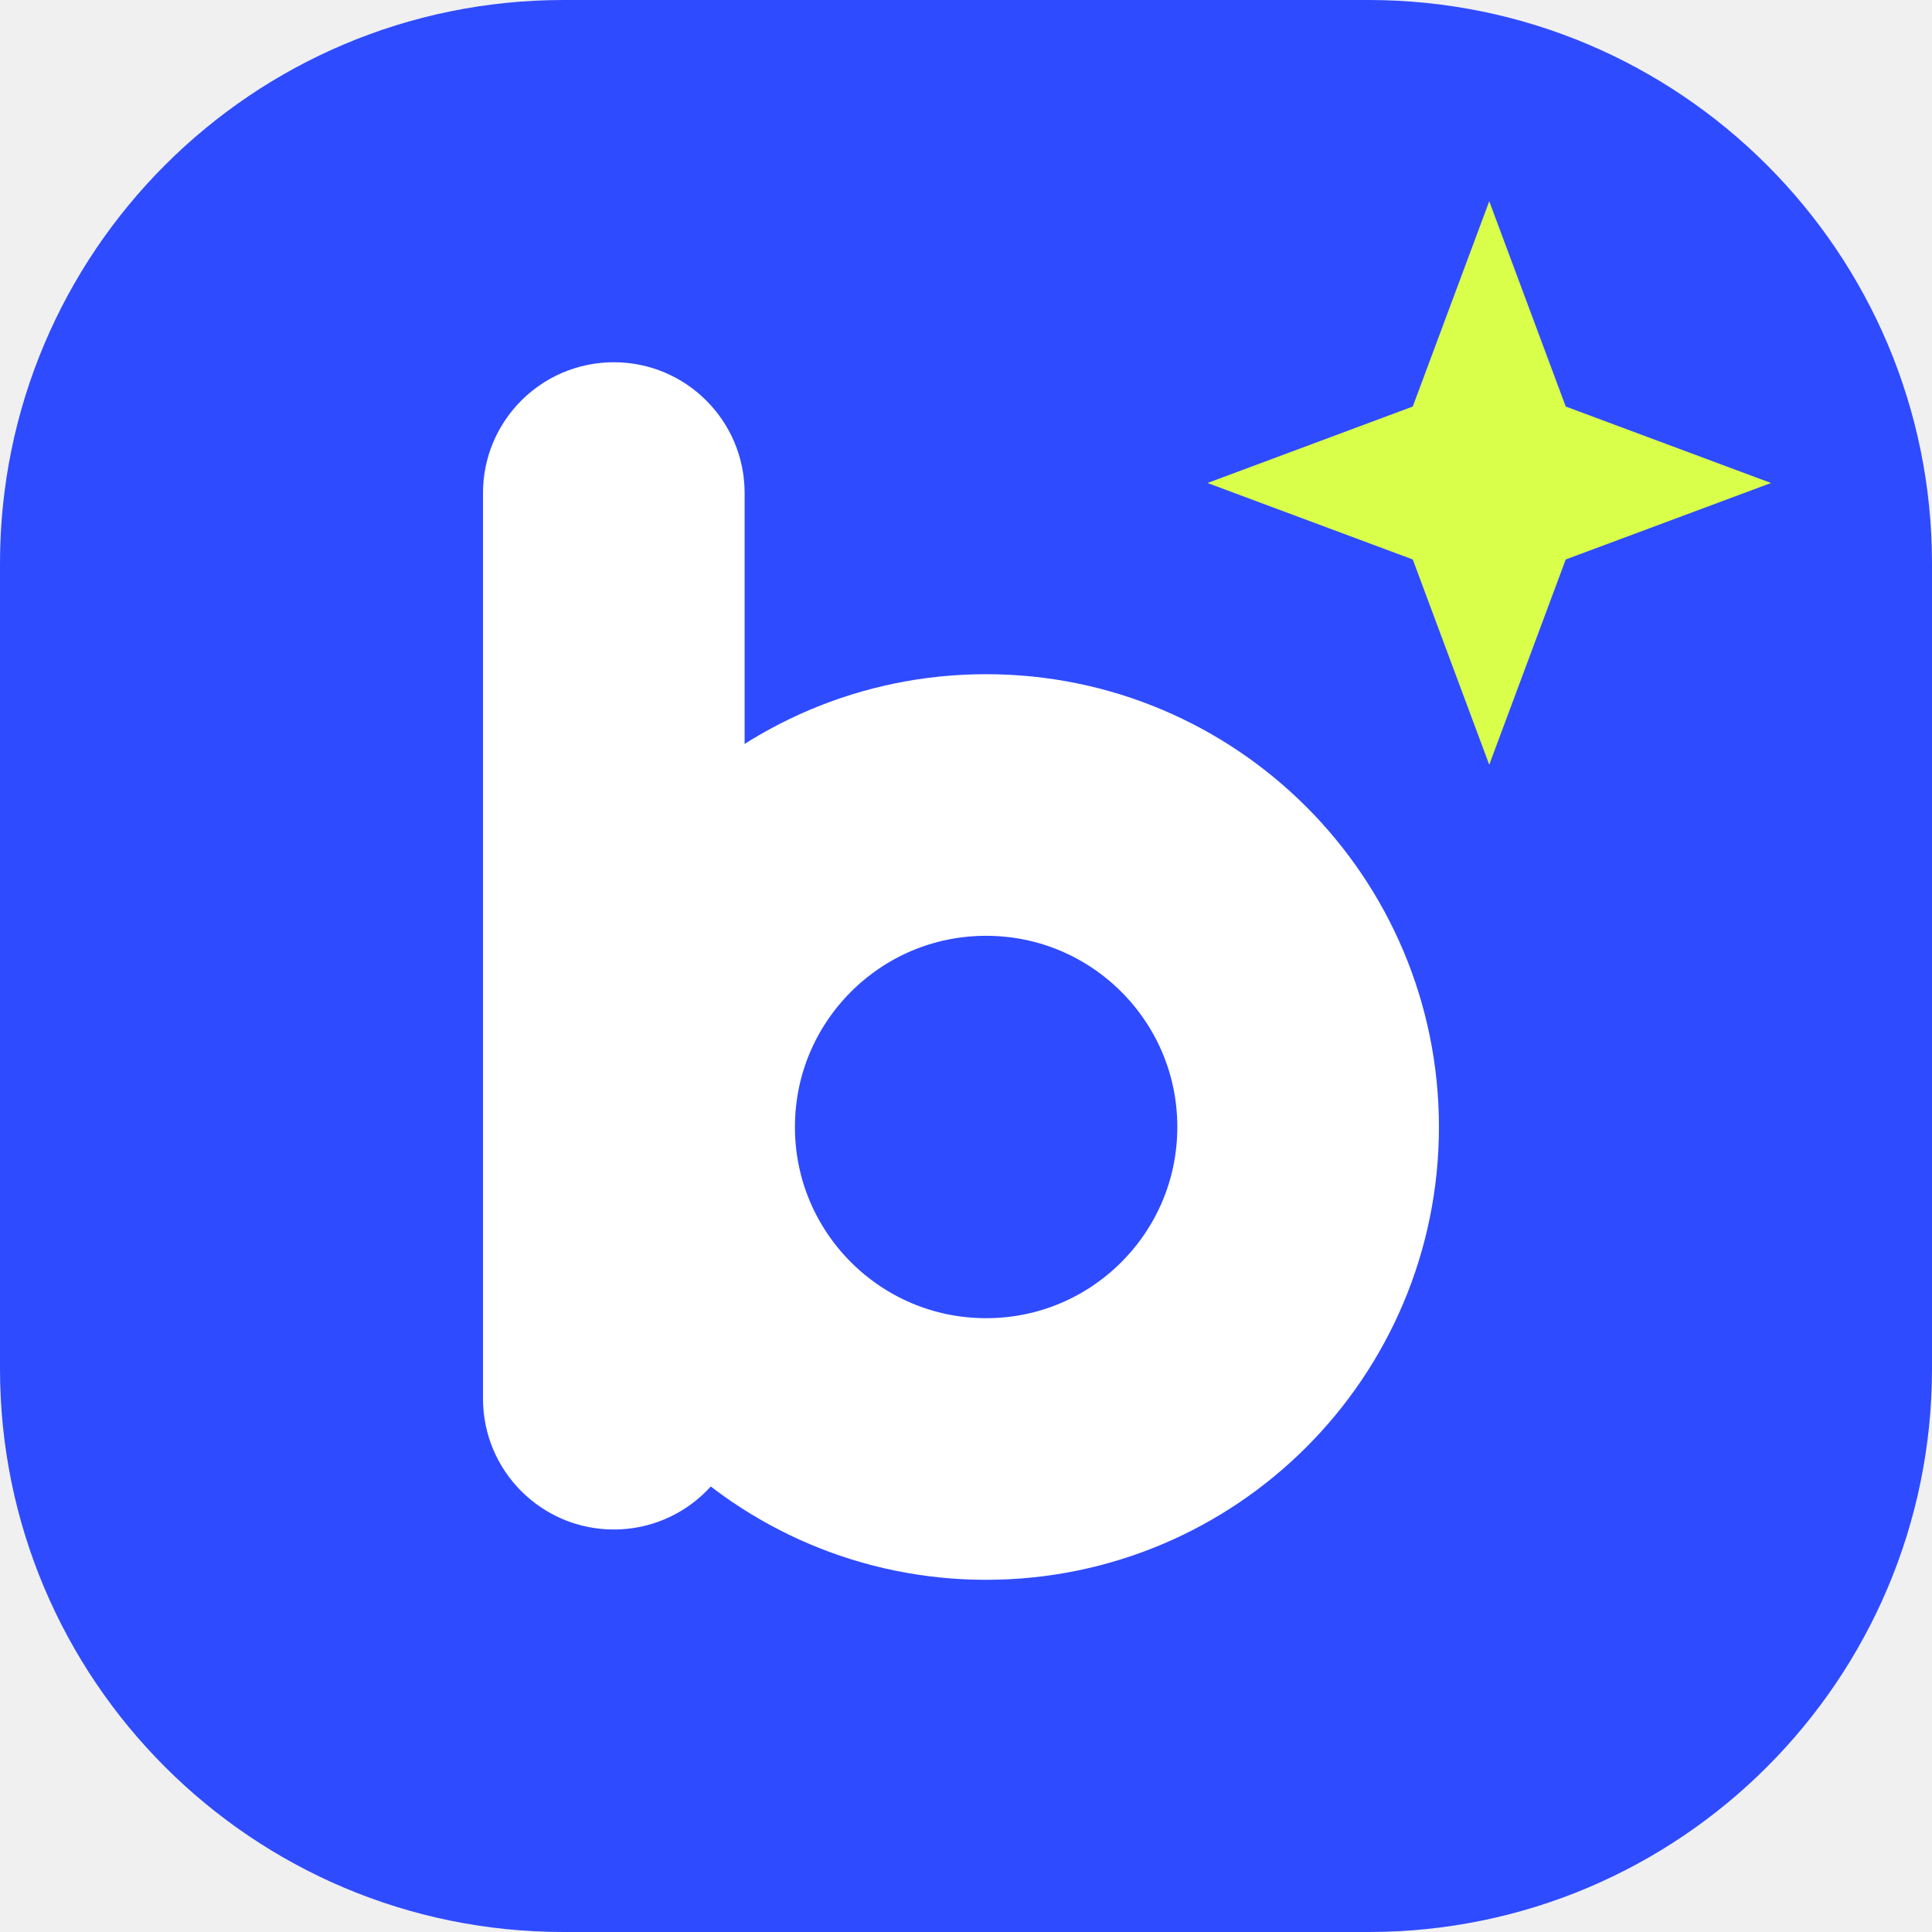
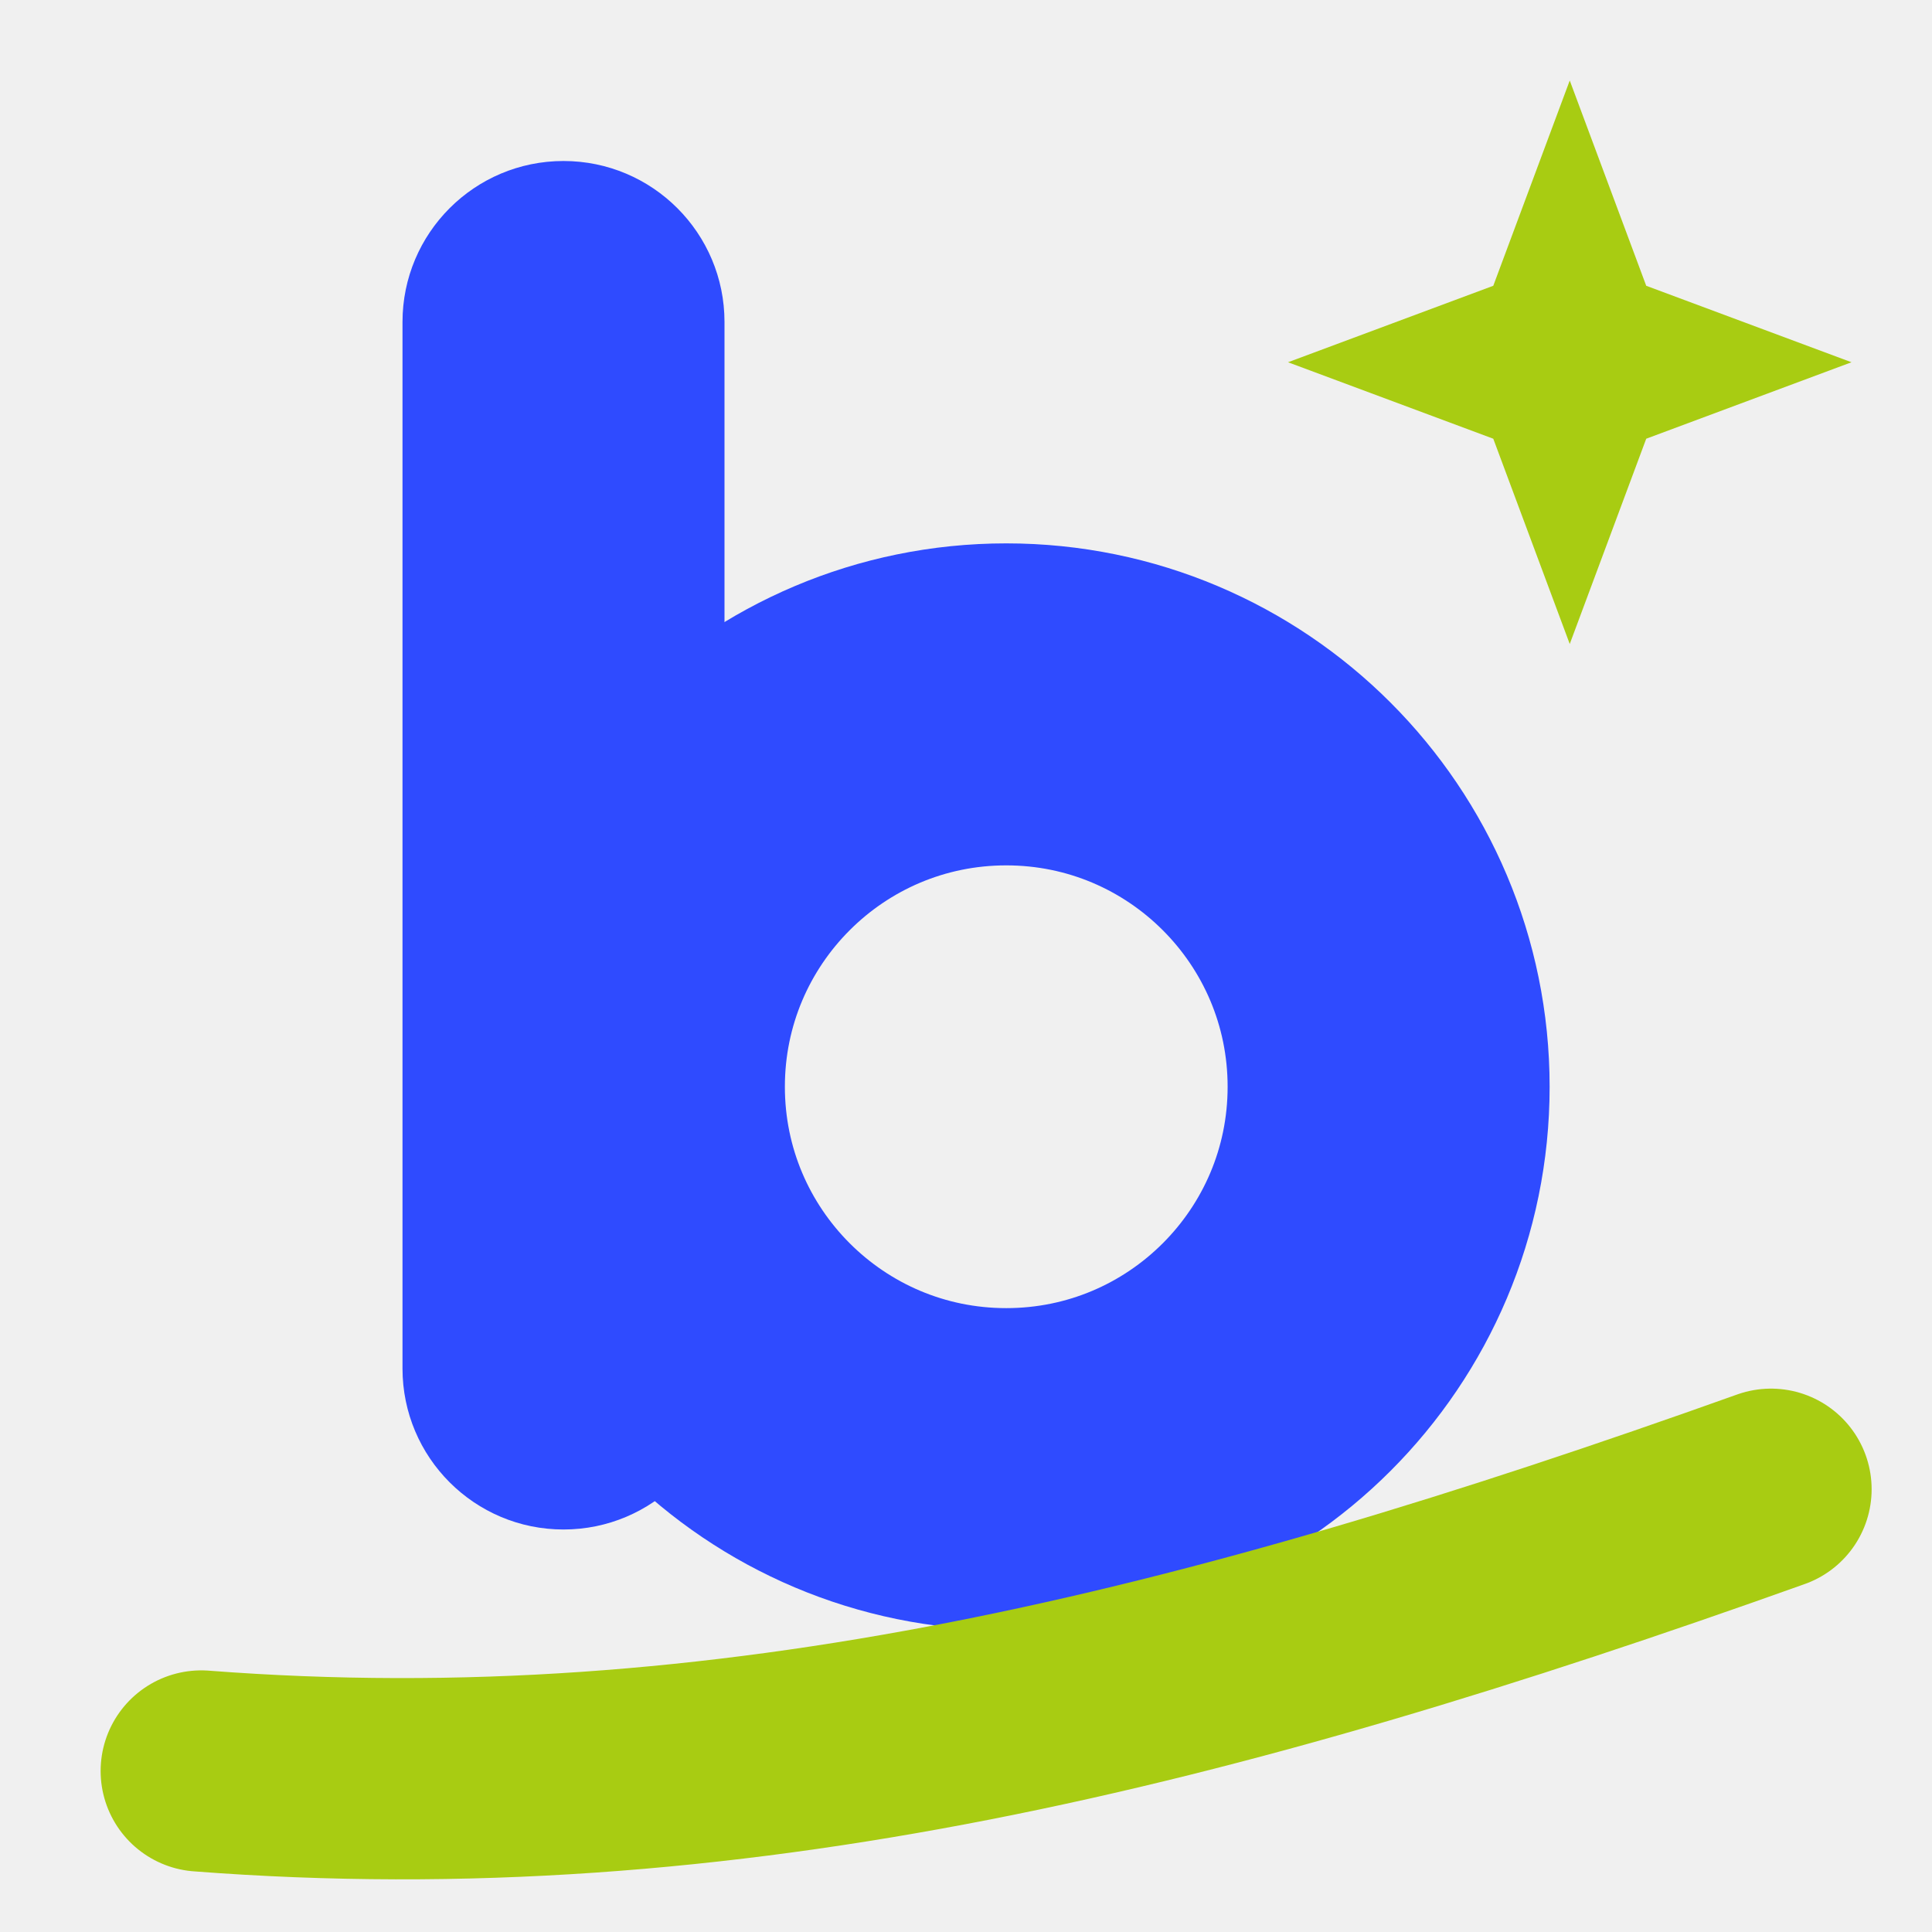
<svg xmlns="http://www.w3.org/2000/svg" viewBox="0 0 48 48">
-   <rect width="48" height="48" rx="14" fill="#2F4BFF" />
-   <rect x="12" y="9" width="6.5" height="29" rx="3.25" fill="#fff" />
-   <circle cx="24.5" cy="28" r="8" fill="none" stroke="#fff" stroke-width="6.5" />
-   <path d="M37 5l1.9 5.1 5.1 1.9-5.1 1.9L37 19l-1.9-5.1-5.1-1.9 5.1-1.9z" fill="#D9FF4A" />
+   <rect x="10" y="4" width="8" height="34" rx="4" fill="#2F4BFF" />
+   <circle cx="25" cy="27" r="9.5" fill="none" stroke="#2F4BFF" stroke-width="8" />
+   <path d="M5 44 C 18 45, 30 42, 44 37" fill="none" stroke="#A8CC12" stroke-width="5" stroke-linecap="round" />
+   <path d="M39 2l1.9 5.1 5.1 1.9-5.1 1.9L39 16l-1.9-5.1-5.1-1.9 5.1-1.9z" fill="#A8CC12" />
</svg>
